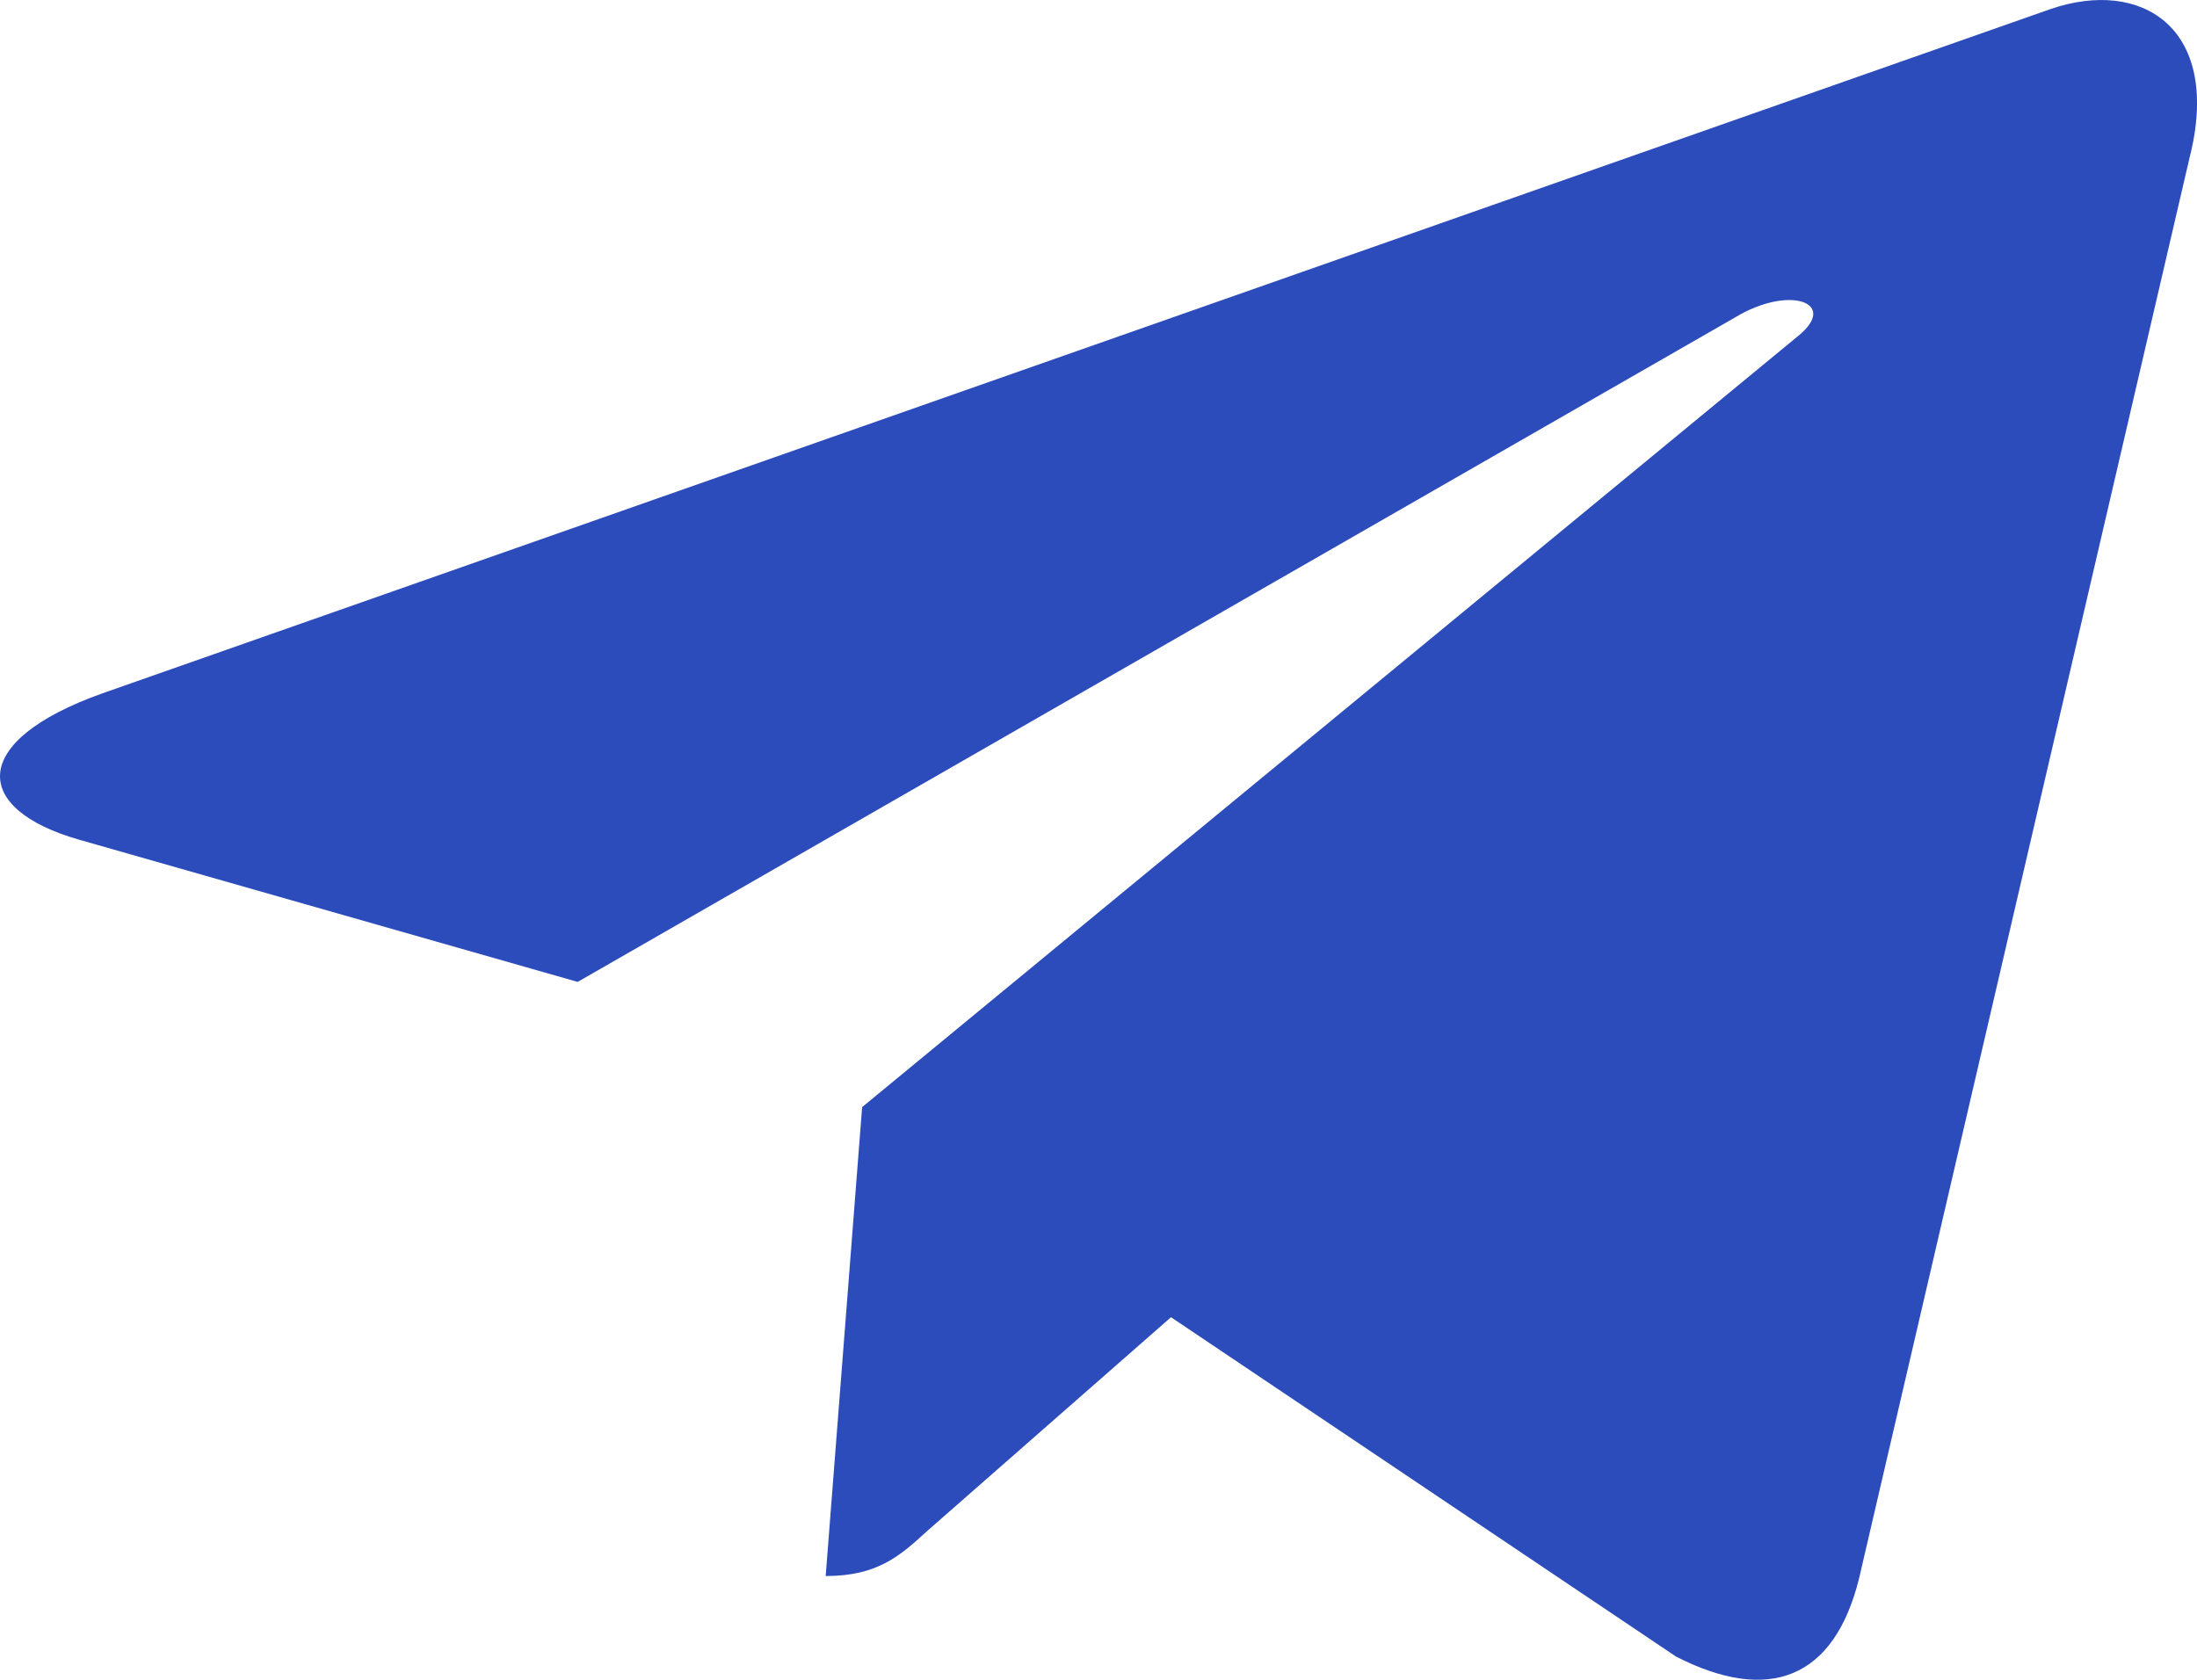
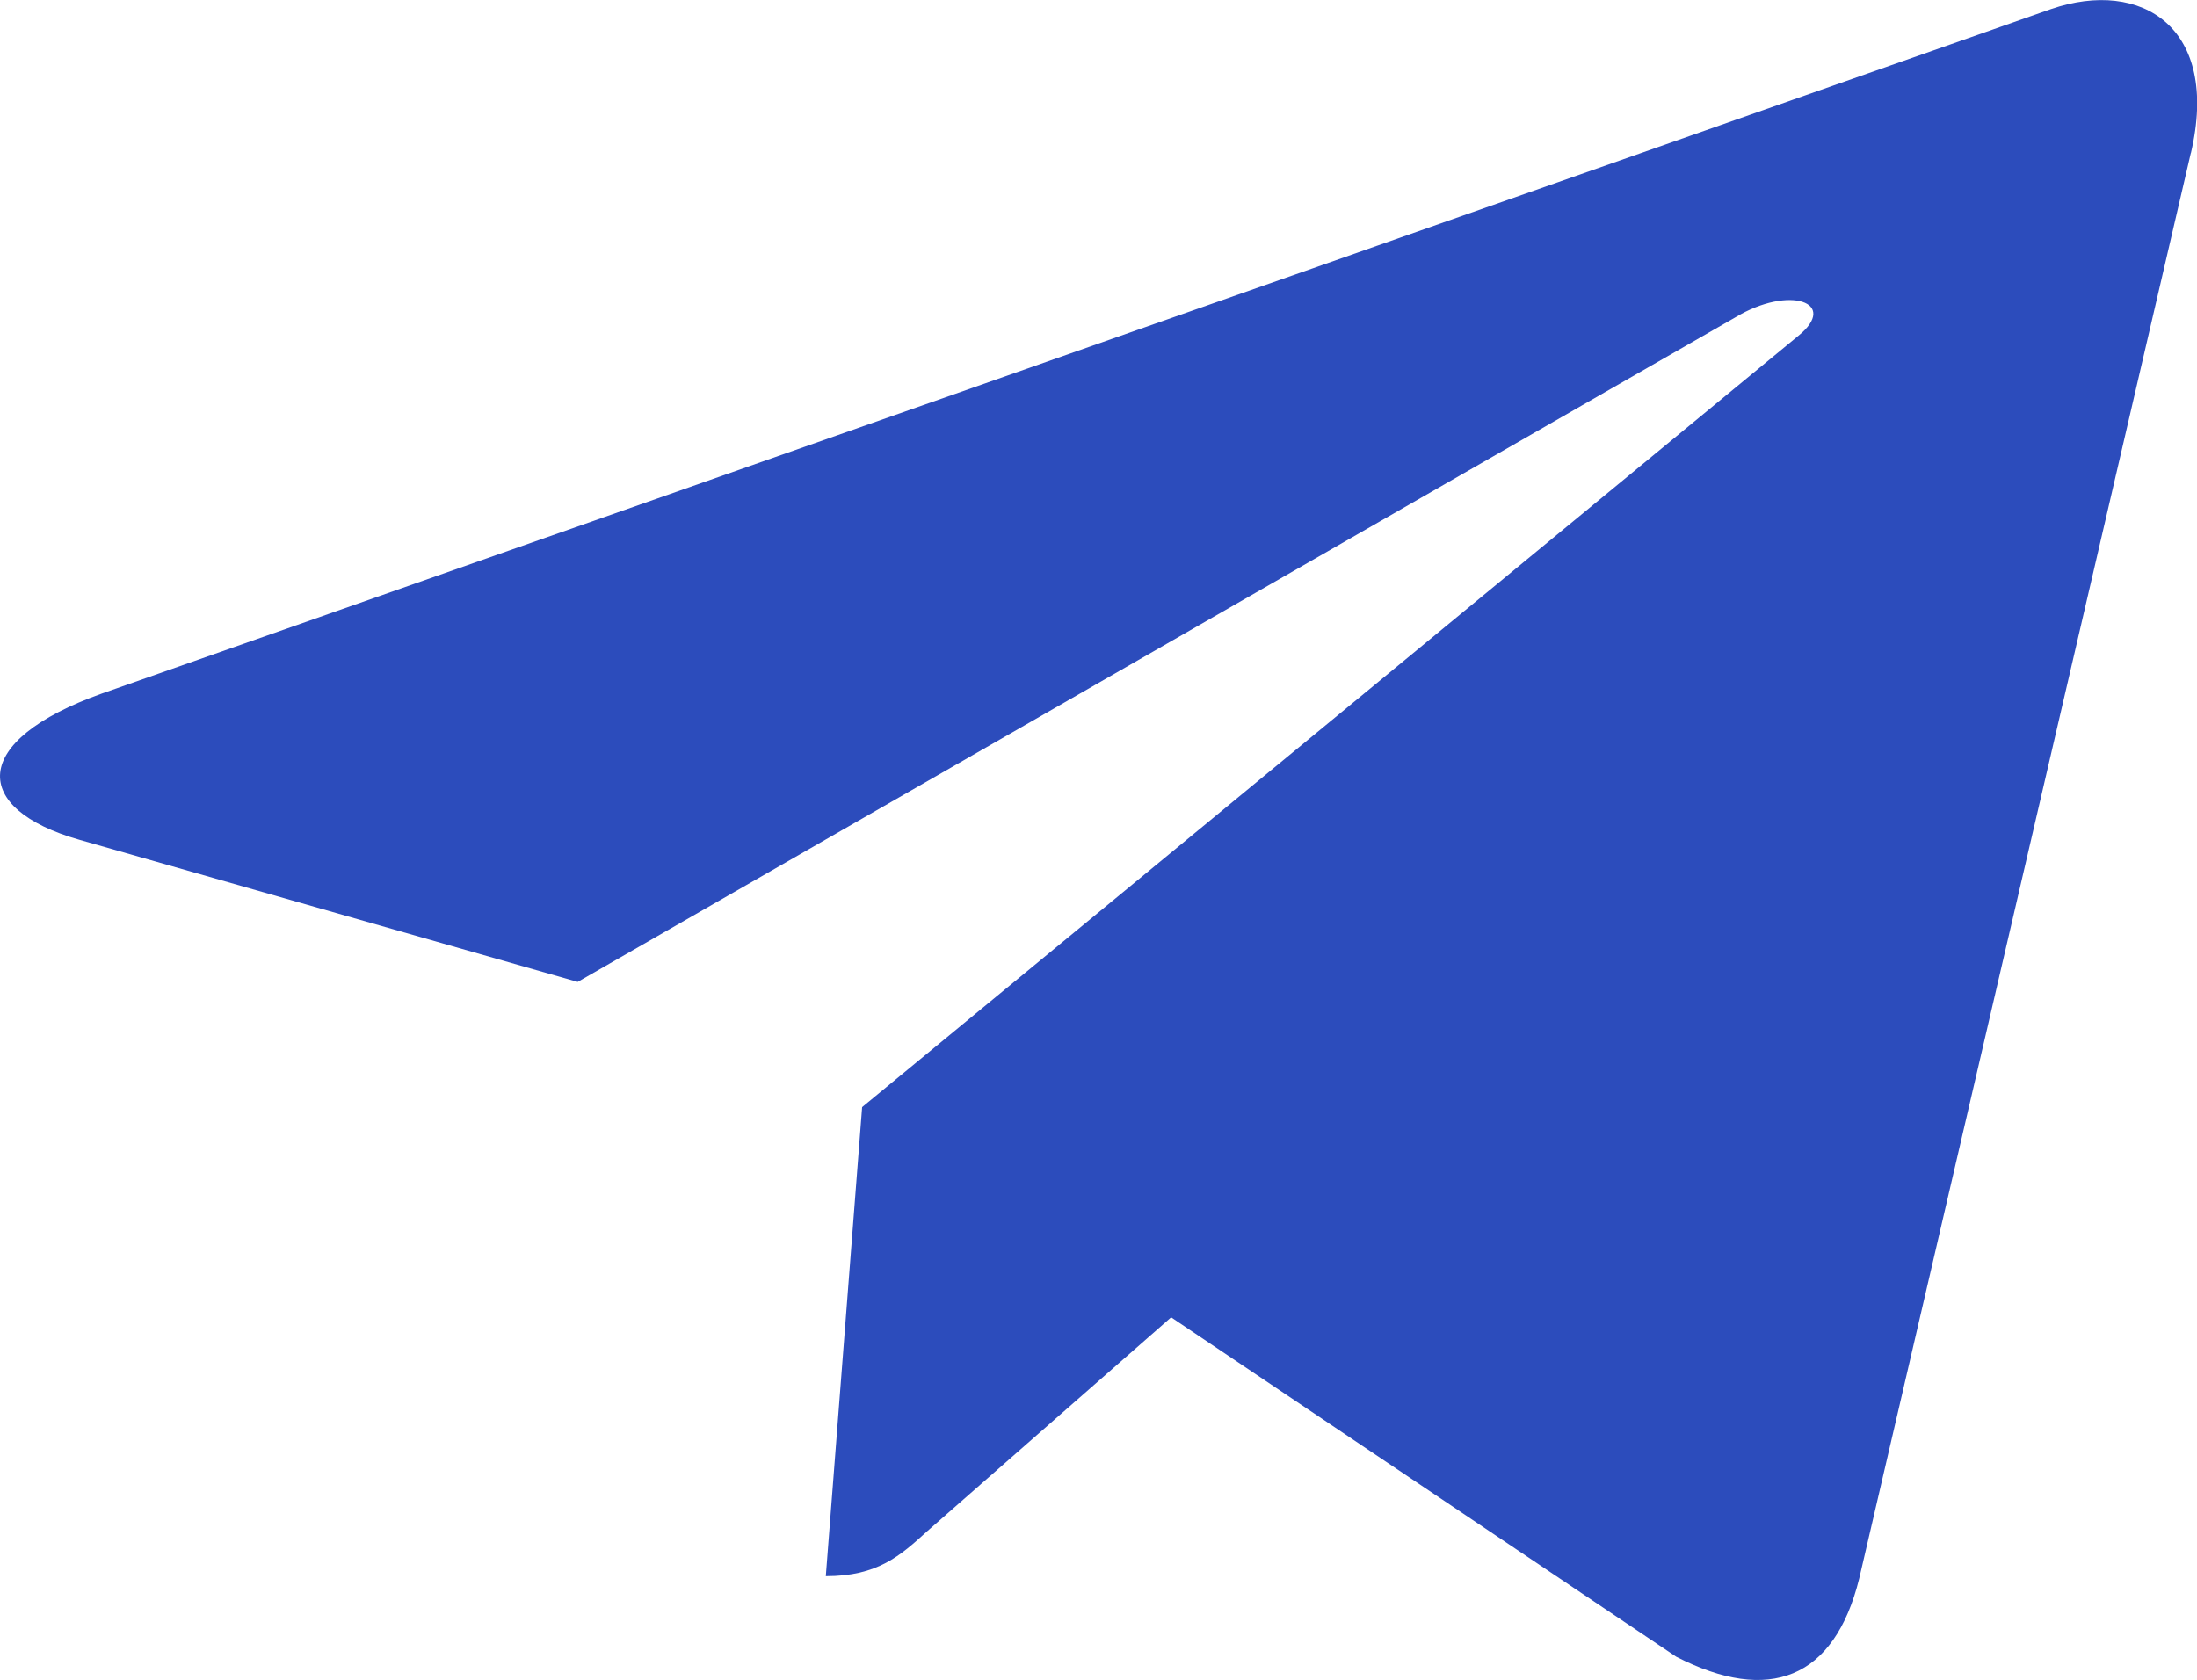
- <svg xmlns="http://www.w3.org/2000/svg" width="17" height="13" viewBox="0 0 17 13" fill="none">
-   <path d="M6.671 8.568L6.389 12.197C6.792 12.197 6.966 12.039 7.175 11.848L9.061 10.194L12.97 12.821C13.687 13.187 14.192 12.994 14.385 12.216L16.951 1.184L16.952 1.183C17.179 0.211 16.568 -0.169 15.87 0.069L0.789 5.367C-0.24 5.734 -0.224 6.26 0.614 6.499L4.47 7.599L13.425 2.457C13.847 2.201 14.23 2.343 13.915 2.599L6.671 8.568Z" fill="#2C4CBC" />
+ <svg xmlns="http://www.w3.org/2000/svg" width="17" height="13" fill="none">
+   <path d="M6.671 8.568l-.281 3.63c.402 0 .577-.159.786-.349l1.886-1.654 3.909 2.627c.717.367 1.222.174 1.415-.605l2.566-11.032.001-.001c.227-.972-.383-1.353-1.082-1.114L.789 5.367C-.24 5.734-.224 6.26.614 6.499l3.856 1.1 8.956-5.142c.422-.256.805-.114.489.142L6.671 8.568z" fill="#2c4cbc" />
</svg>
